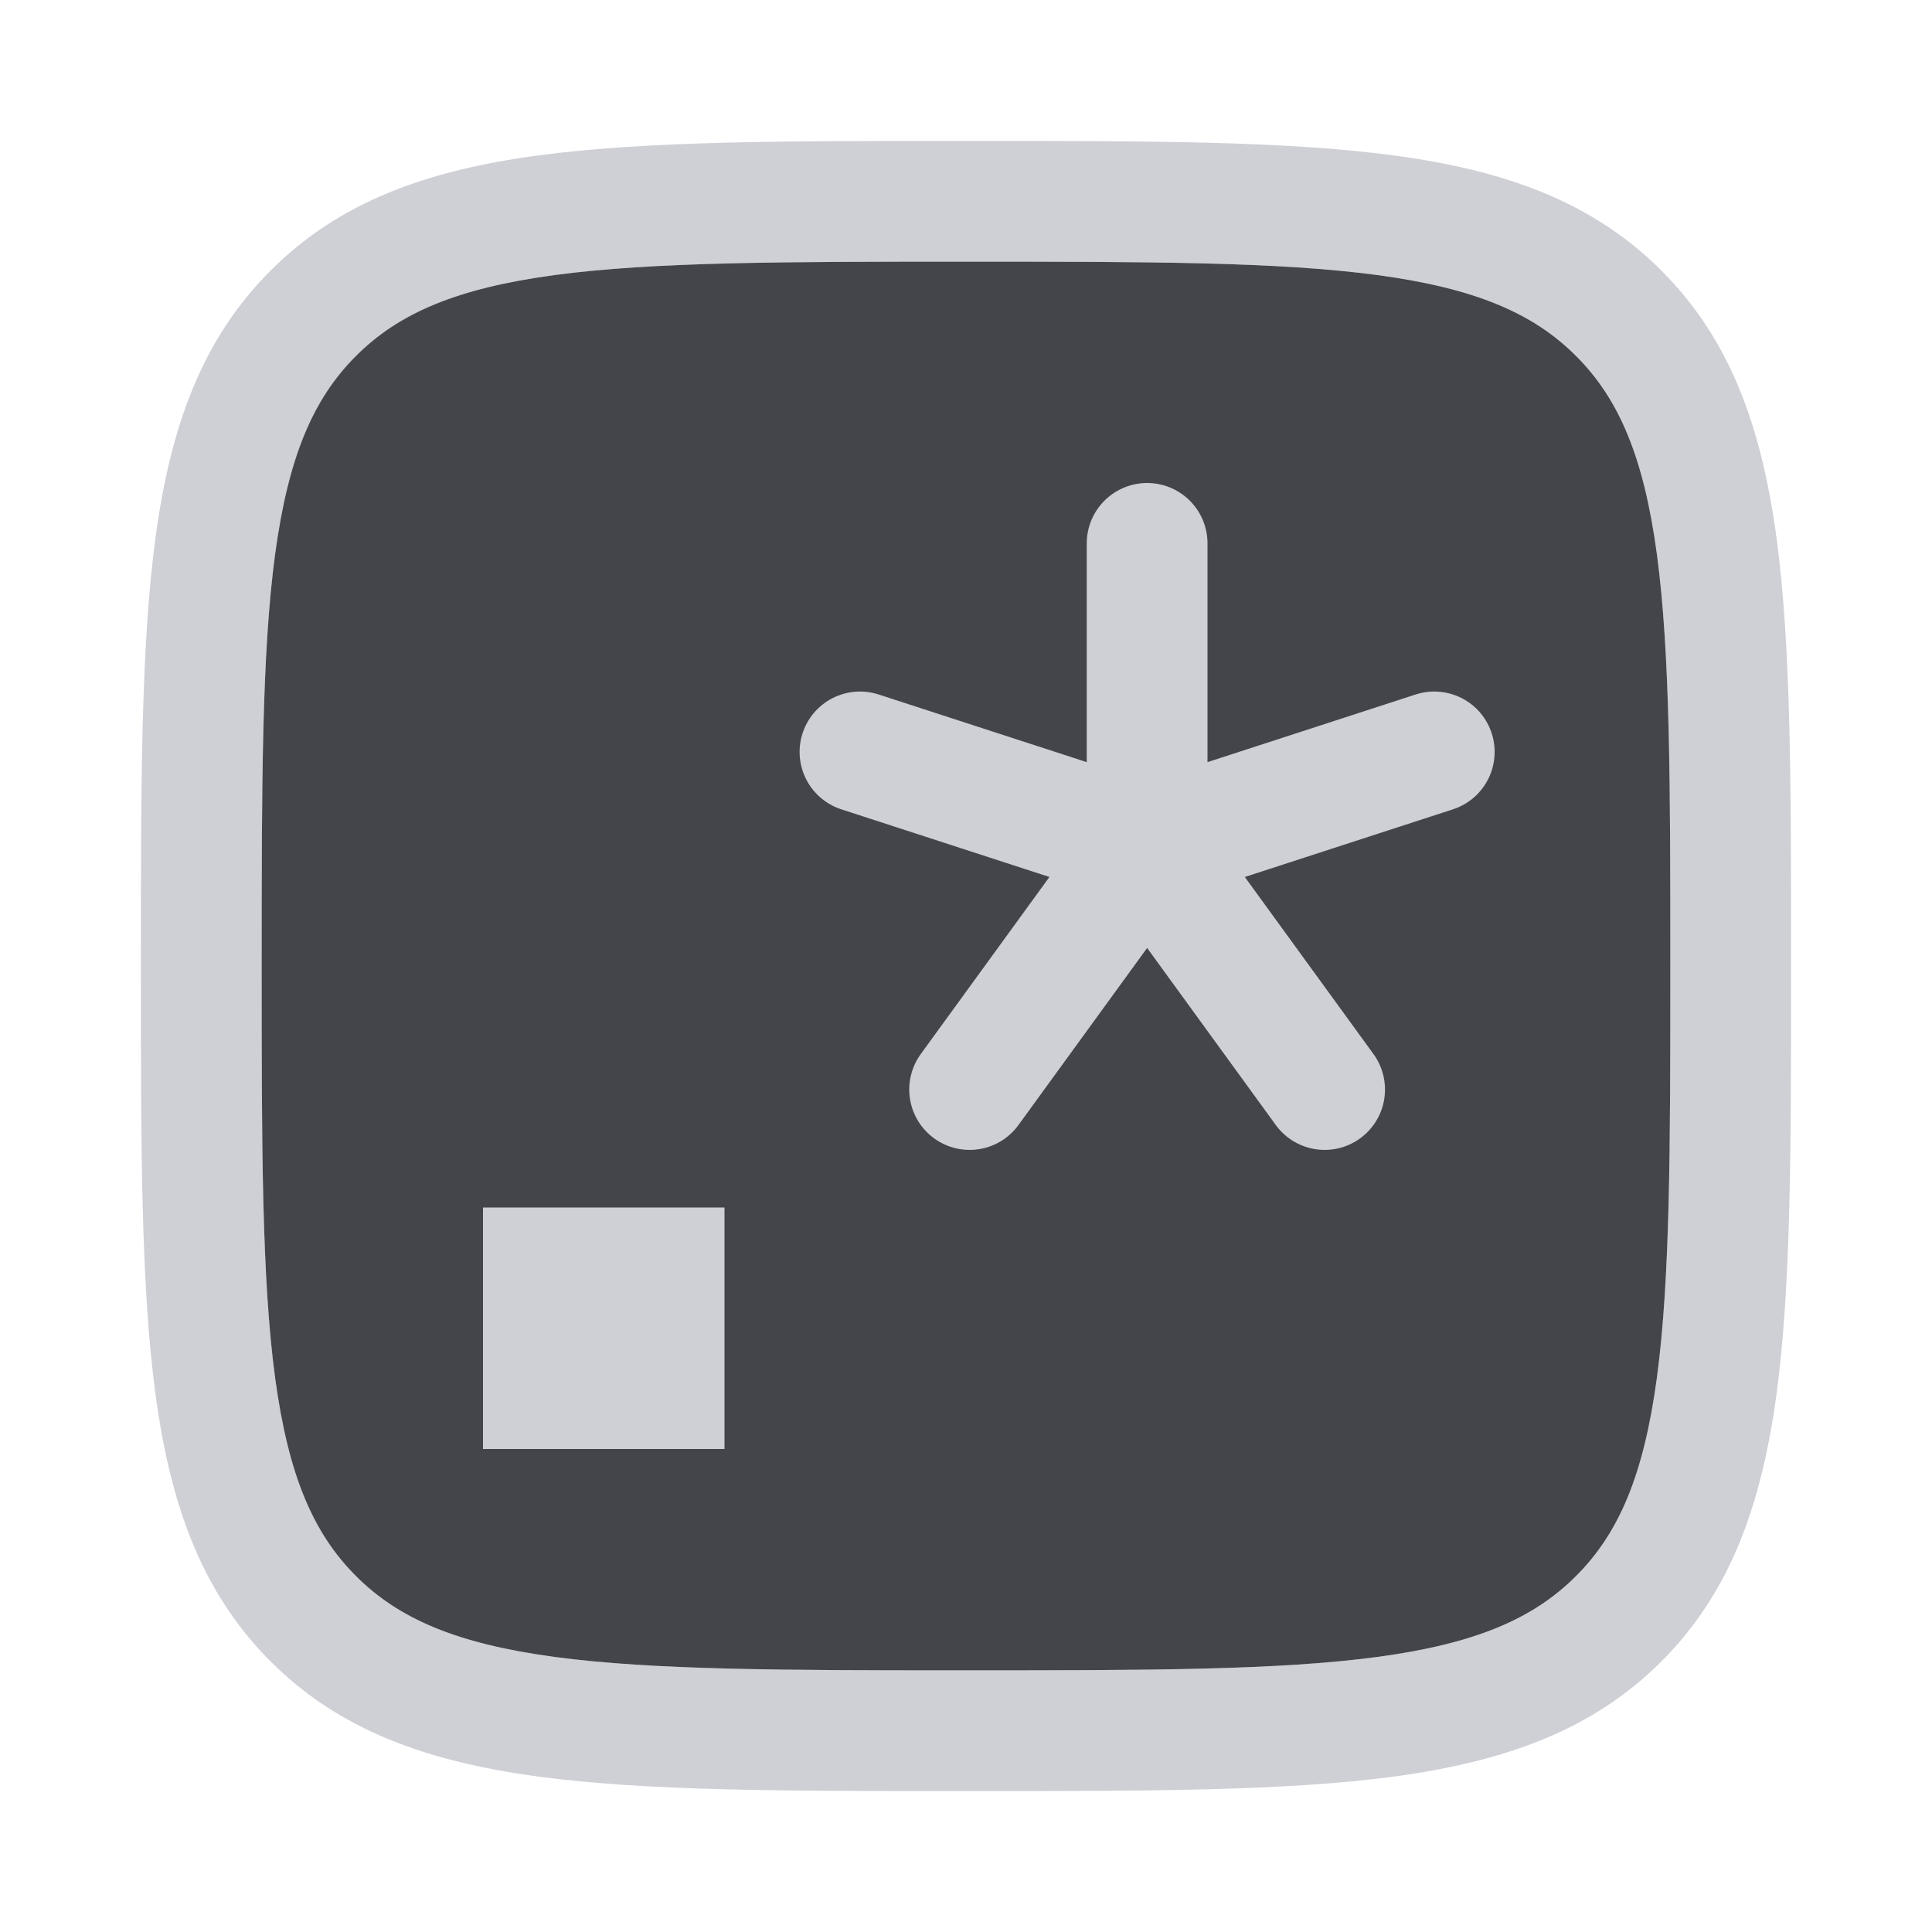
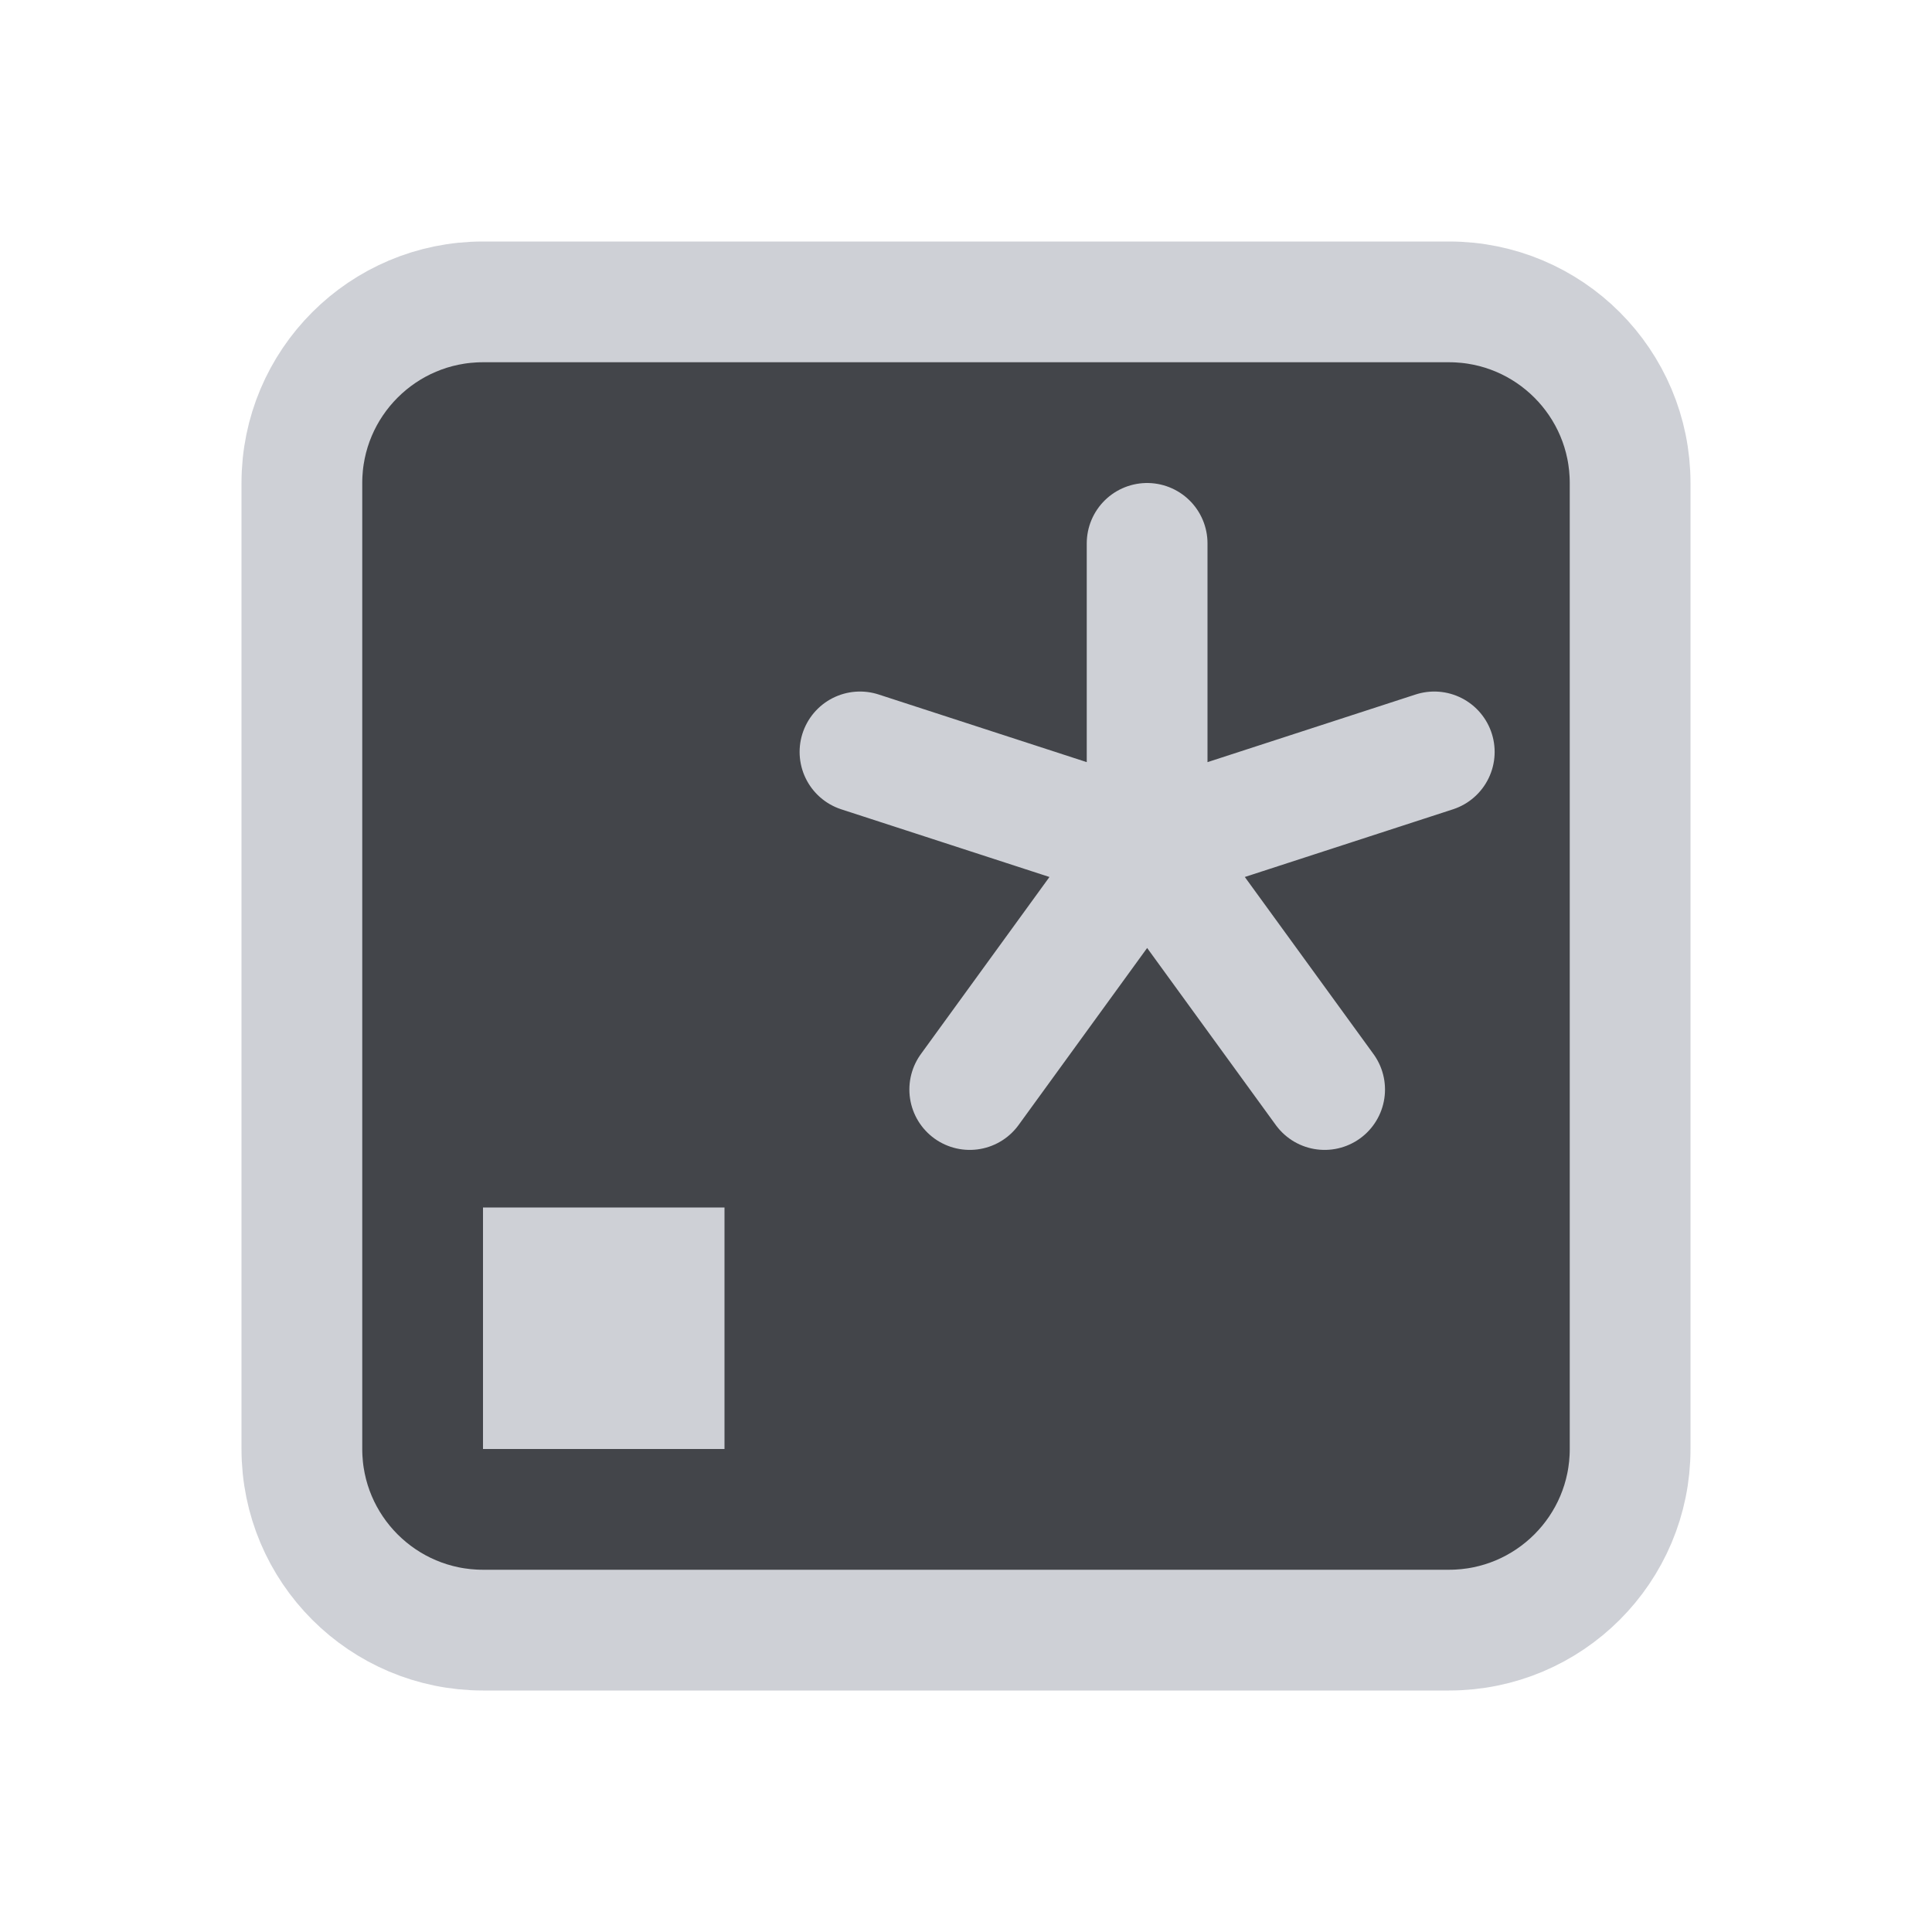
<svg xmlns="http://www.w3.org/2000/svg" width="16" height="16" viewBox="0 0 16 16" fill="none">
-   <path fill-rule="evenodd" clip-rule="evenodd" d="M2.948 2.948C3.303 2.592 3.785 2.387 4.592 2.278C5.413 2.168 6.493 2.167 8 2.167C9.507 2.167 10.587 2.168 11.408 2.278C12.215 2.387 12.697 2.592 13.052 2.948C13.408 3.303 13.613 3.785 13.722 4.592C13.832 5.413 13.833 6.493 13.833 8C13.833 9.507 13.832 10.587 13.722 11.408C13.613 12.215 13.408 12.697 13.052 13.052C12.697 13.408 12.215 13.613 11.408 13.722C10.587 13.832 9.507 13.833 8 13.833C6.493 13.833 5.413 13.832 4.592 13.722C3.785 13.613 3.303 13.408 2.948 13.052C2.592 12.697 2.387 12.215 2.278 11.408C2.168 10.587 2.167 9.507 2.167 8C2.167 6.493 2.168 5.413 2.278 4.592C2.387 3.785 2.592 3.303 2.948 2.948ZM8.038 1.167H7.962C6.501 1.167 5.354 1.167 4.459 1.287C3.541 1.41 2.813 1.668 2.241 2.241C1.668 2.813 1.41 3.541 1.287 4.459C1.167 5.354 1.167 6.501 1.167 7.962V8.038C1.167 9.499 1.167 10.646 1.287 11.541C1.41 12.459 1.668 13.187 2.241 13.759C2.813 14.332 3.541 14.589 4.459 14.713C5.354 14.833 6.501 14.833 7.962 14.833H8.038C9.499 14.833 10.646 14.833 11.541 14.713C12.459 14.589 13.187 14.332 13.759 13.759C14.332 13.187 14.589 12.459 14.713 11.541C14.833 10.646 14.833 9.499 14.833 8.038V7.962C14.833 6.501 14.833 5.354 14.713 4.459C14.589 3.541 14.332 2.813 13.759 2.241C13.187 1.668 12.459 1.41 11.541 1.287C10.646 1.167 9.499 1.167 8.038 1.167Z" fill="#CED0D6" />
-   <path d="M2.948 2.948C3.303 2.592 3.785 2.387 4.592 2.278C5.413 2.168 6.493 2.167 8 2.167C9.507 2.167 10.587 2.168 11.408 2.278C12.215 2.387 12.697 2.592 13.052 2.948C13.408 3.303 13.613 3.785 13.722 4.592C13.832 5.413 13.833 6.493 13.833 8C13.833 9.507 13.832 10.587 13.722 11.408C13.613 12.215 13.408 12.697 13.052 13.052C12.697 13.408 12.215 13.613 11.408 13.722C10.587 13.832 9.507 13.833 8 13.833C6.493 13.833 5.413 13.832 4.592 13.722C3.785 13.613 3.303 13.408 2.948 13.052C2.592 12.697 2.387 12.215 2.278 11.408C2.168 10.587 2.167 9.507 2.167 8C2.167 6.493 2.168 5.413 2.278 4.592C2.387 3.785 2.592 3.303 2.948 2.948Z" fill="#43454A" />
+   <rect x="2.5" y="2.5" width="11" height="11" rx="1.5" fill="#43454A" stroke="#CED0D6" />
  <path d="M4.5 10.5H5.5V11.5H4.5V10.5Z" fill="#CED0D6" stroke="#CED0D6" />
-   <path d="M9.5 4.5V7M9.5 7L10.97 9.023M9.5 7L8.03 9.023M9.5 7L7.122 6.227M9.5 7L11.878 6.227" stroke="#CED0D6" stroke-linecap="round" />
+   <path d="M9.5 4.5V7M9.5 7L10.97 9.023M9.5 7L8.031 9.023M9.5 7L7.122 6.227M9.5 7L11.878 6.227" stroke="#CED0D6" stroke-linecap="round" />
</svg>
